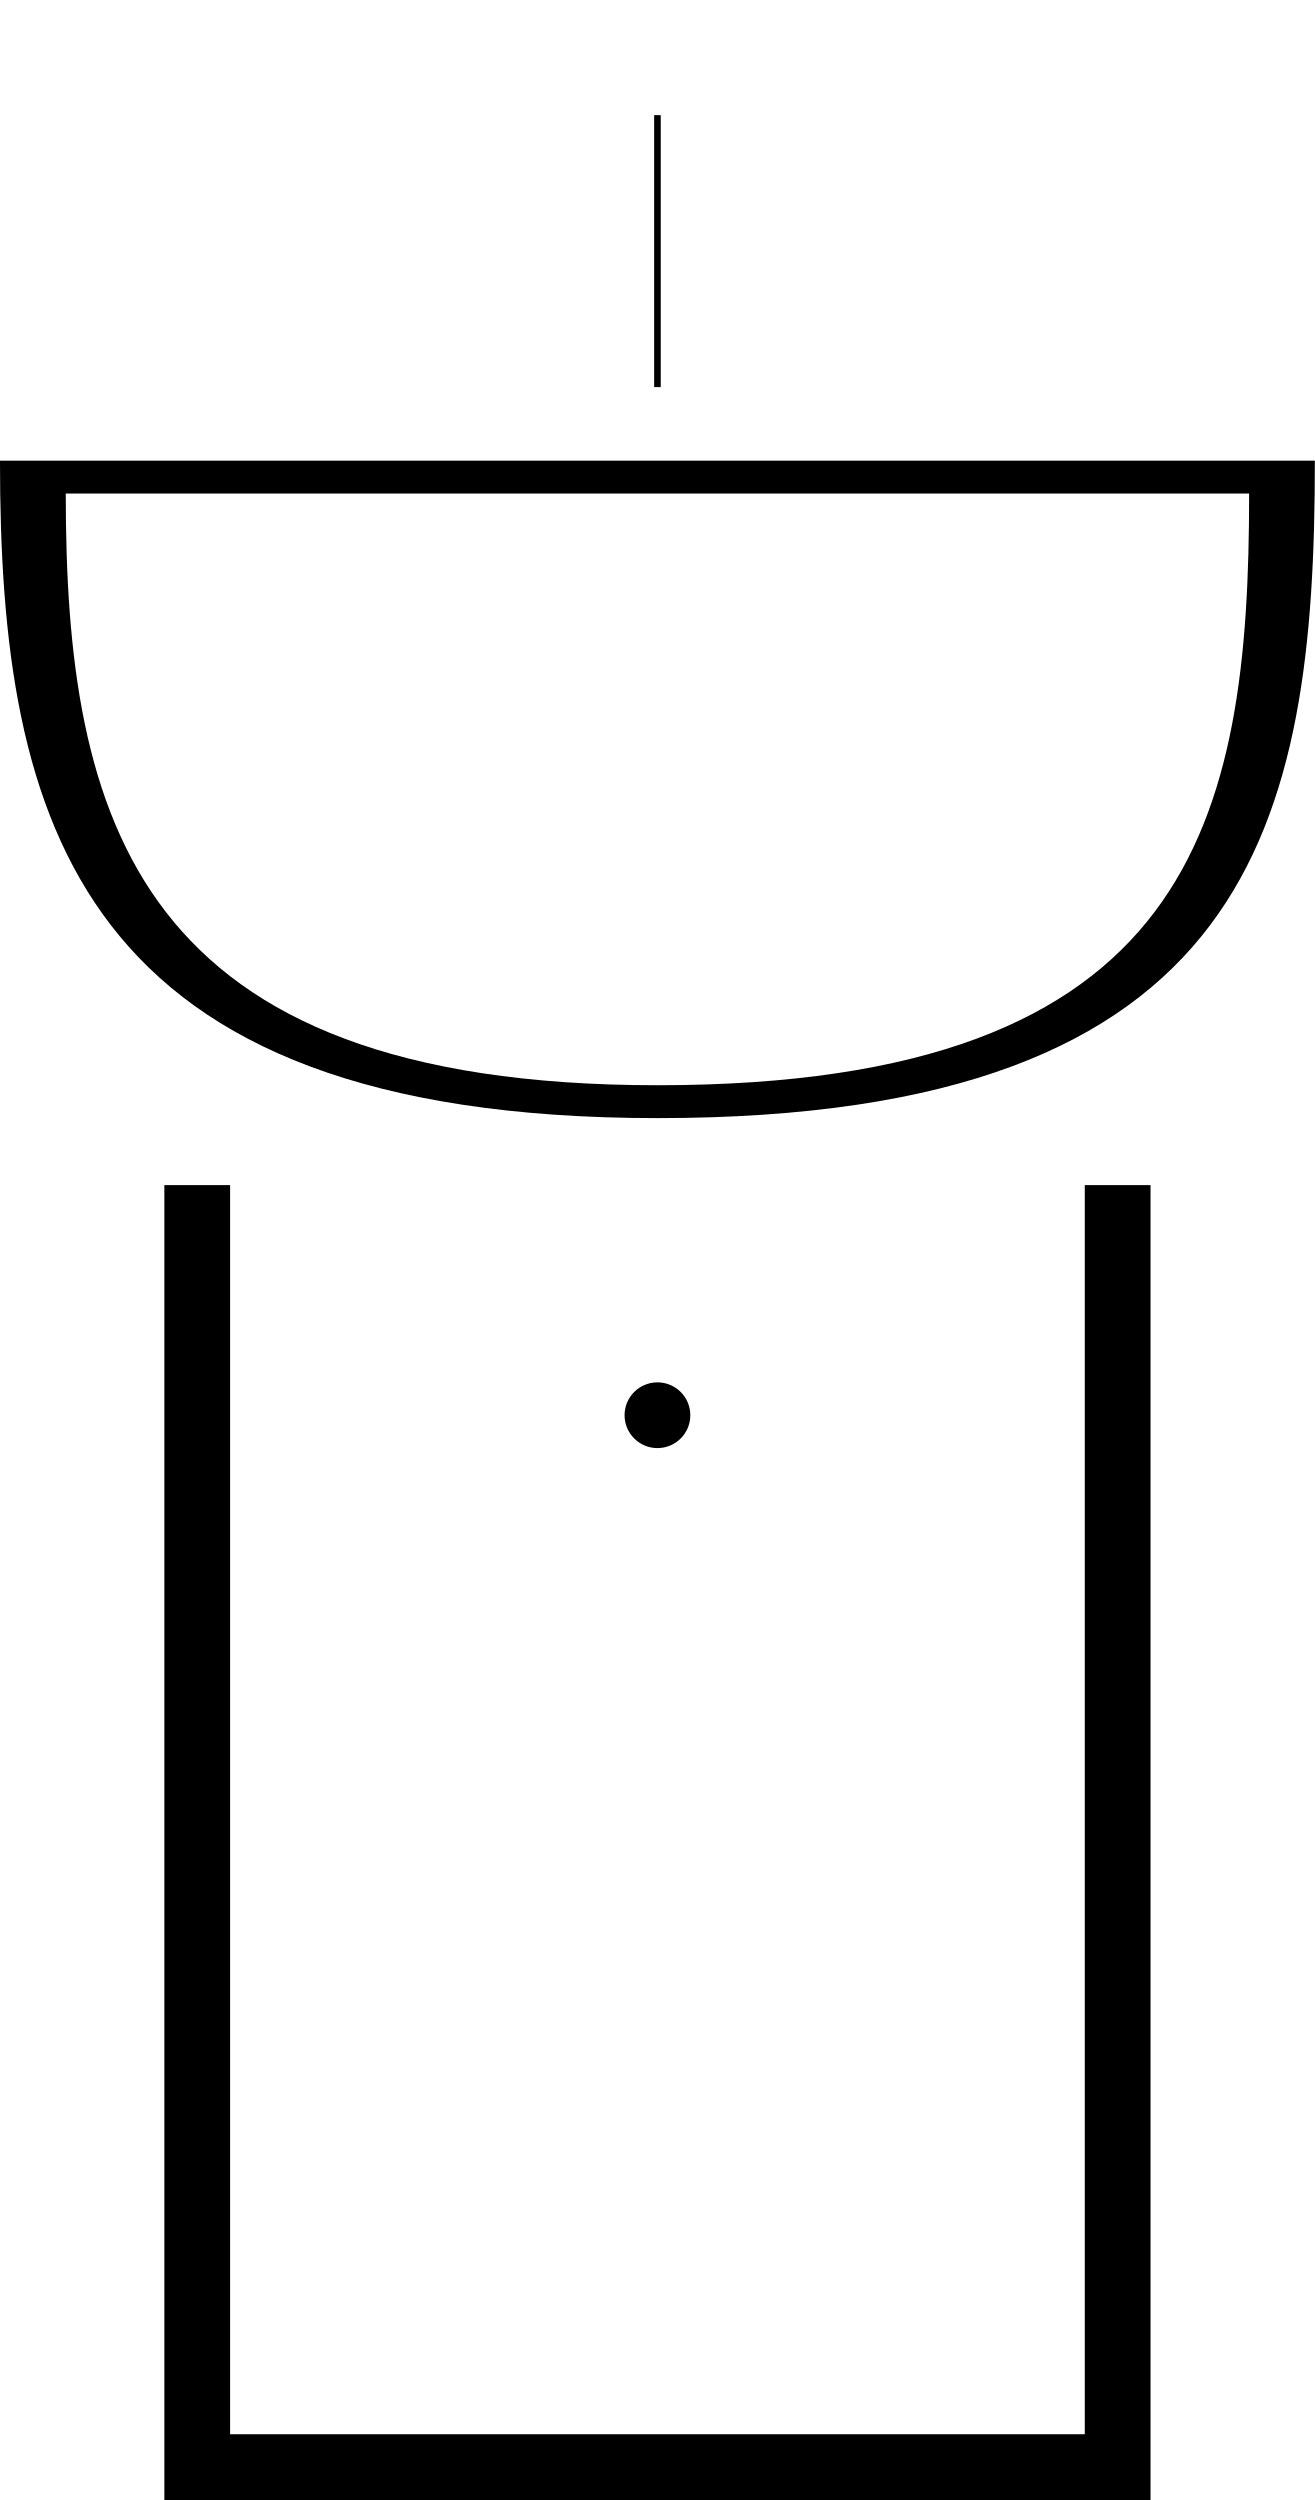
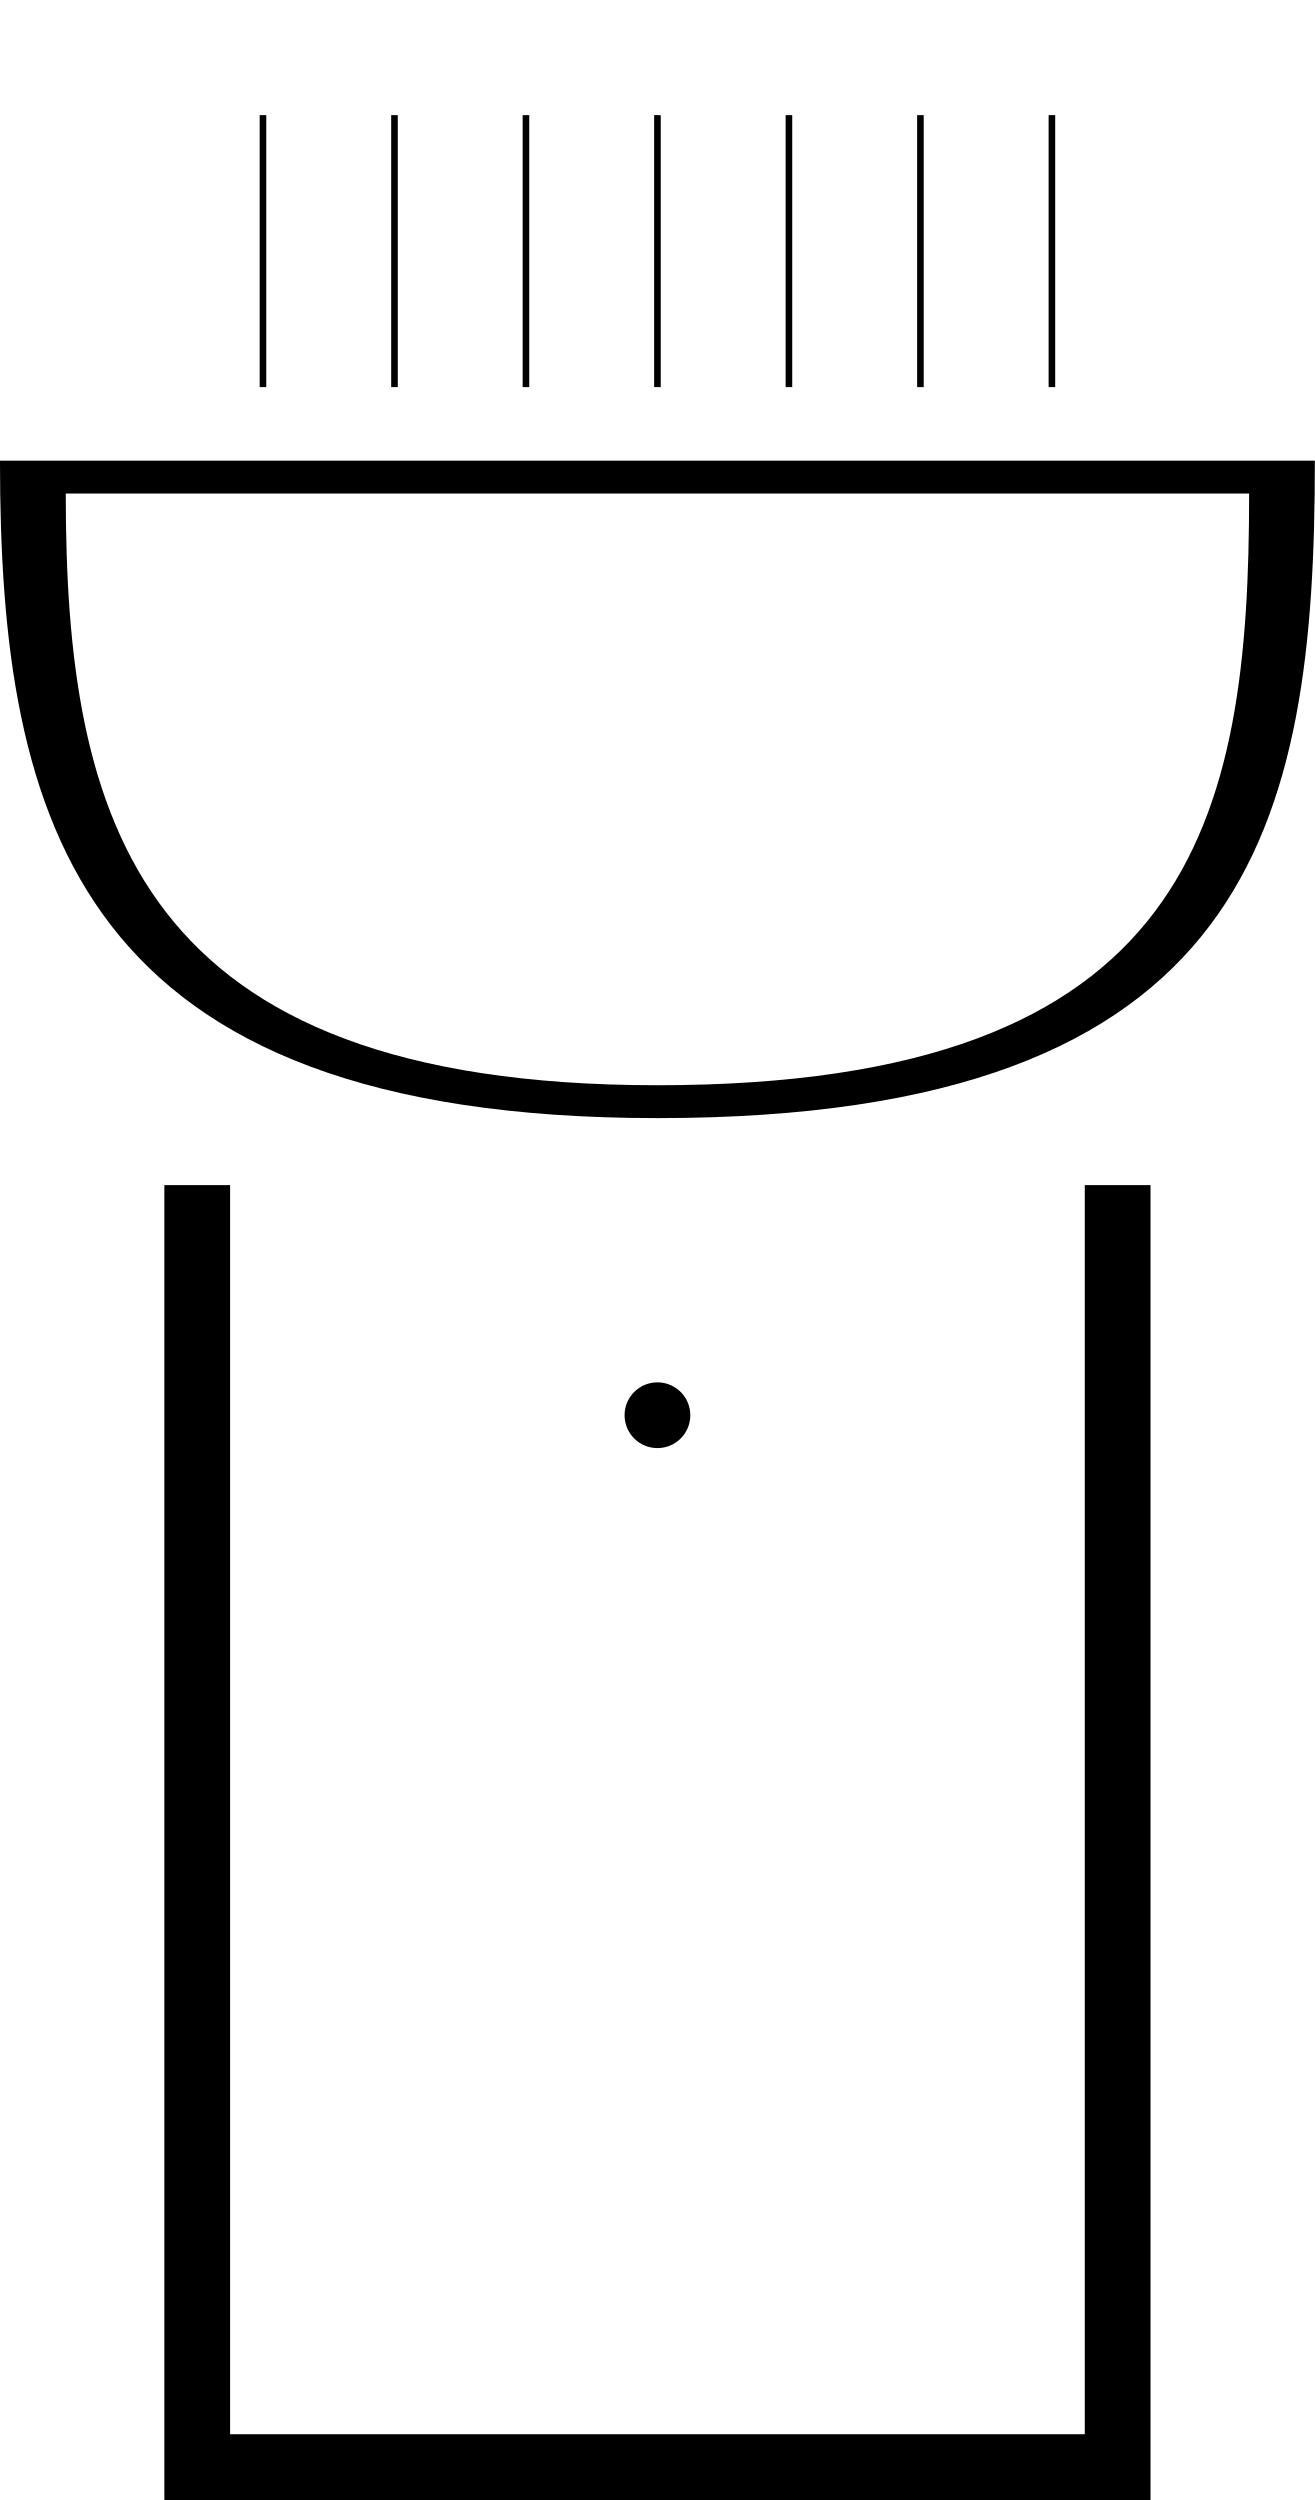
<svg xmlns="http://www.w3.org/2000/svg" width="52.917mm" height="100.611mm" viewBox="0 0 52.917 100.611" version="1.1" id="svg8">
  <defs id="defs2" />
  <g id="layer1" transform="translate(-65.0875,-111.7722)">
    <path style="opacity:1;fill:#000000;fill-opacity:1;stroke:#ff0000;stroke-width:0;stroke-miterlimit:4;stroke-dasharray:none;stroke-opacity:1" d="m 65.087,130.312 c 0,14.613 3.115,26.458 26.458,26.458 24.005,0 26.458,-11.846 26.458,-26.458 z m 2.646,1.323 h 47.625 c 0,13.151 -2.208,23.812 -23.812,23.812 -21.009,0 -23.812,-10.661 -23.812,-23.812 z" id="path819" />
    <path style="opacity:1;fill:#000000;fill-opacity:1;stroke:#ff0000;stroke-width:0;stroke-miterlimit:4;stroke-dasharray:none;stroke-opacity:1" d="m 271,602.707 v 200 h 150 v -200 h -10 v 190 H 281 v -190 z" transform="scale(0.2645833)" id="rect828" />
    <path style="opacity:1;fill:#000000;fill-opacity:1;stroke:#ff0000;stroke-width:0;stroke-miterlimit:4;stroke-dasharray:none;stroke-opacity:1" d="m 92.869,168.727 a 1.323,1.323 0 0 1 -1.323,1.323 1.323,1.323 0 0 1 -1.323,-1.323 1.323,1.323 0 0 1 1.323,-1.323 1.323,1.323 0 0 1 1.323,1.323 z" id="path833" />
    <path style="fill:none;stroke:#000000;stroke-width:0.265px;stroke-linecap:butt;stroke-linejoin:miter;stroke-opacity:1" d="M 91.546,116.406 V 127.351" id="path1519" />
+     <path id="path1412" d="M 102.129,116.406 V 127.351" style="fill:none;stroke:#000000;stroke-width:0.265px;stroke-linecap:butt;stroke-linejoin:miter;stroke-opacity:1" />
+     <path id="path1414" d="M 86.254,116.406 V 127.351" style="fill:none;stroke:#000000;stroke-width:0.265px;stroke-linecap:butt;stroke-linejoin:miter;stroke-opacity:1" />
+     <path style="fill:none;stroke:#000000;stroke-width:0.265px;stroke-linecap:butt;stroke-linejoin:miter;stroke-opacity:1" d="M 80.963,116.406 V 127.351" id="path1416" />
+     <path id="path1418" d="M 96.838,116.406 V 127.351" style="fill:none;stroke:#000000;stroke-width:0.265px;stroke-linecap:butt;stroke-linejoin:miter;stroke-opacity:1" />
+     <path style="fill:none;stroke:#000000;stroke-width:0.265px;stroke-linecap:butt;stroke-linejoin:miter;stroke-opacity:1" d="M 107.421,116.406 V 127.351" id="path1420" />
+     <path id="path1422" d="M 75.671,116.406 V 127.351" style="fill:none;stroke:#000000;stroke-width:0.265px;stroke-linecap:butt;stroke-linejoin:miter;stroke-opacity:1" />
  </g>
</svg>
